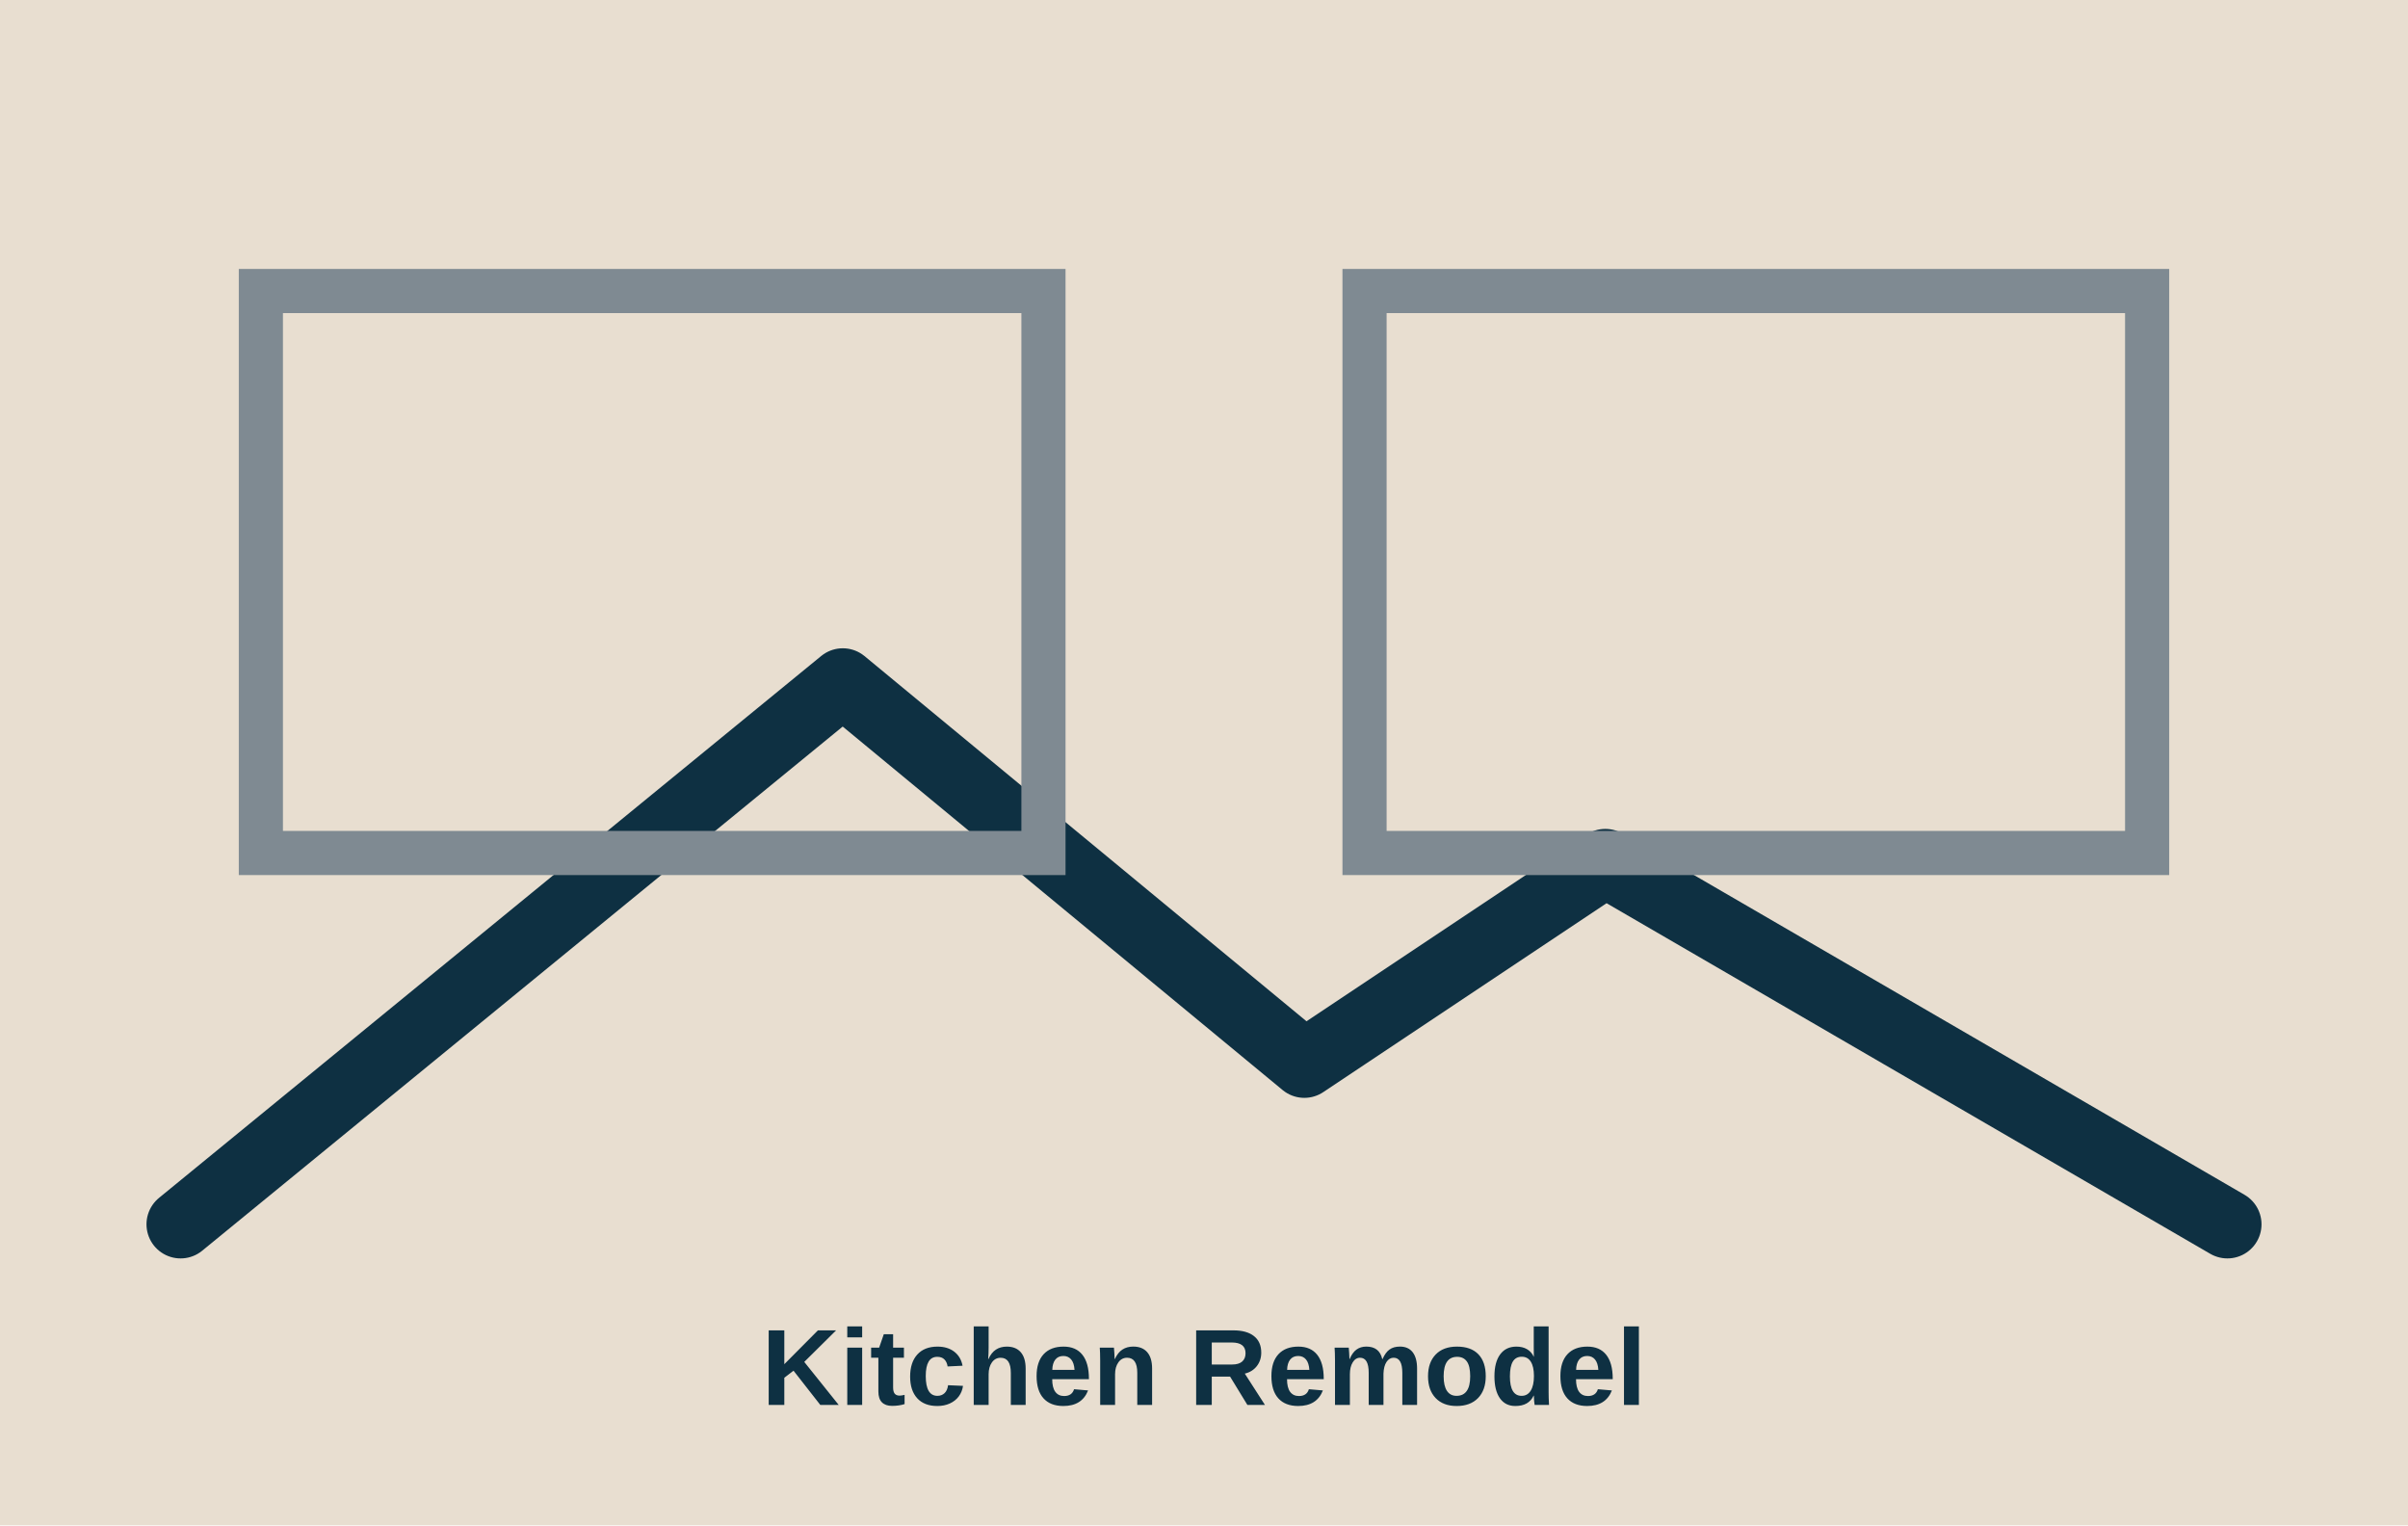
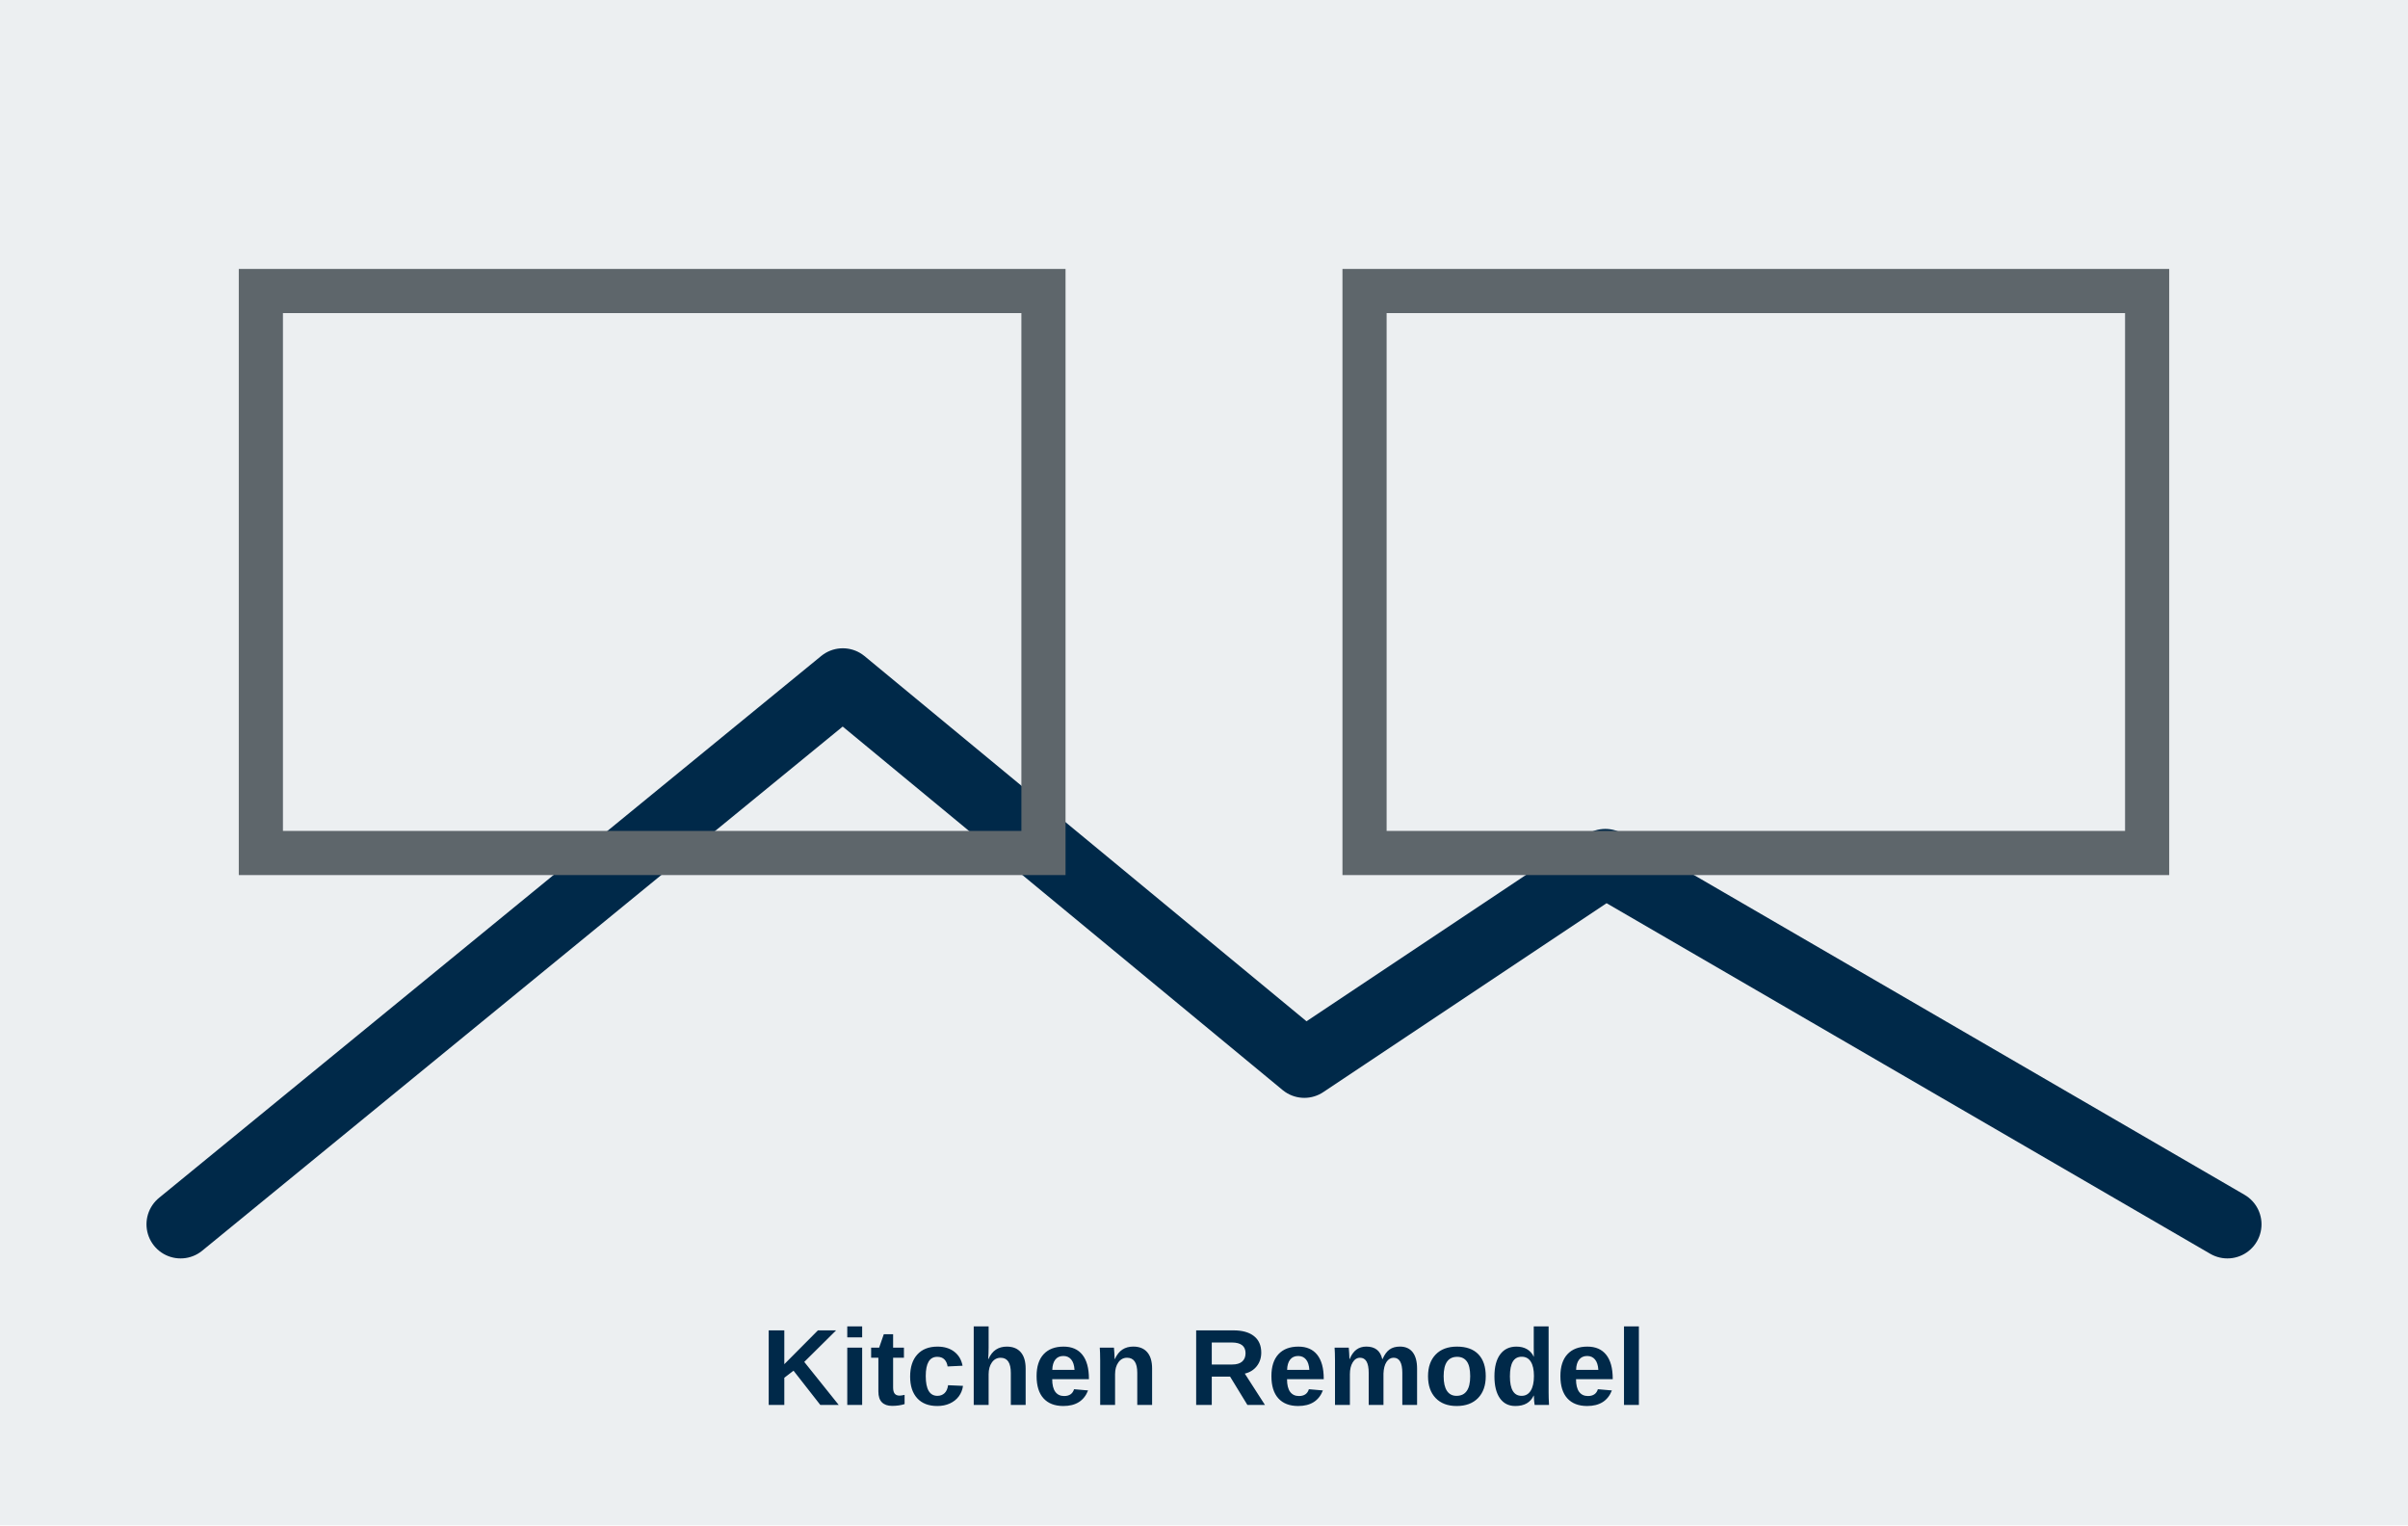
<svg xmlns="http://www.w3.org/2000/svg" viewBox="0 0 1200 760">
-   <rect width="1200" height="760" fill="#e8ded0" />
-   <path d="M90 610 L420 340 L650 530 L800 430 L1110 610" fill="none" stroke="#0e3042" stroke-width="34" stroke-linecap="round" stroke-linejoin="round" />
-   <rect x="130" y="145" width="390" height="280" fill="none" stroke="#7f8a92" stroke-width="22" />
-   <rect x="680" y="145" width="390" height="280" fill="none" stroke="#7f8a92" stroke-width="22" />
-   <text x="600" y="700" text-anchor="middle" font-family="Arial" font-size="54" font-weight="700" fill="#0e3042">Kitchen Remodel</text>
+   <rect width="1200" height="760" fill="#ECEFF1" />
+   <path d="M90 610 L420 340 L650 530 L800 430 L1110 610" fill="none" stroke="#002949" stroke-width="34" stroke-linecap="round" stroke-linejoin="round" />
+   <rect x="130" y="145" width="390" height="280" fill="none" stroke="#5E666B" stroke-width="22" />
+   <rect x="680" y="145" width="390" height="280" fill="none" stroke="#5E666B" stroke-width="22" />
+   <text x="600" y="700" text-anchor="middle" font-family="Arial" font-size="54" font-weight="700" fill="#002949">Kitchen Remodel</text>
</svg>
